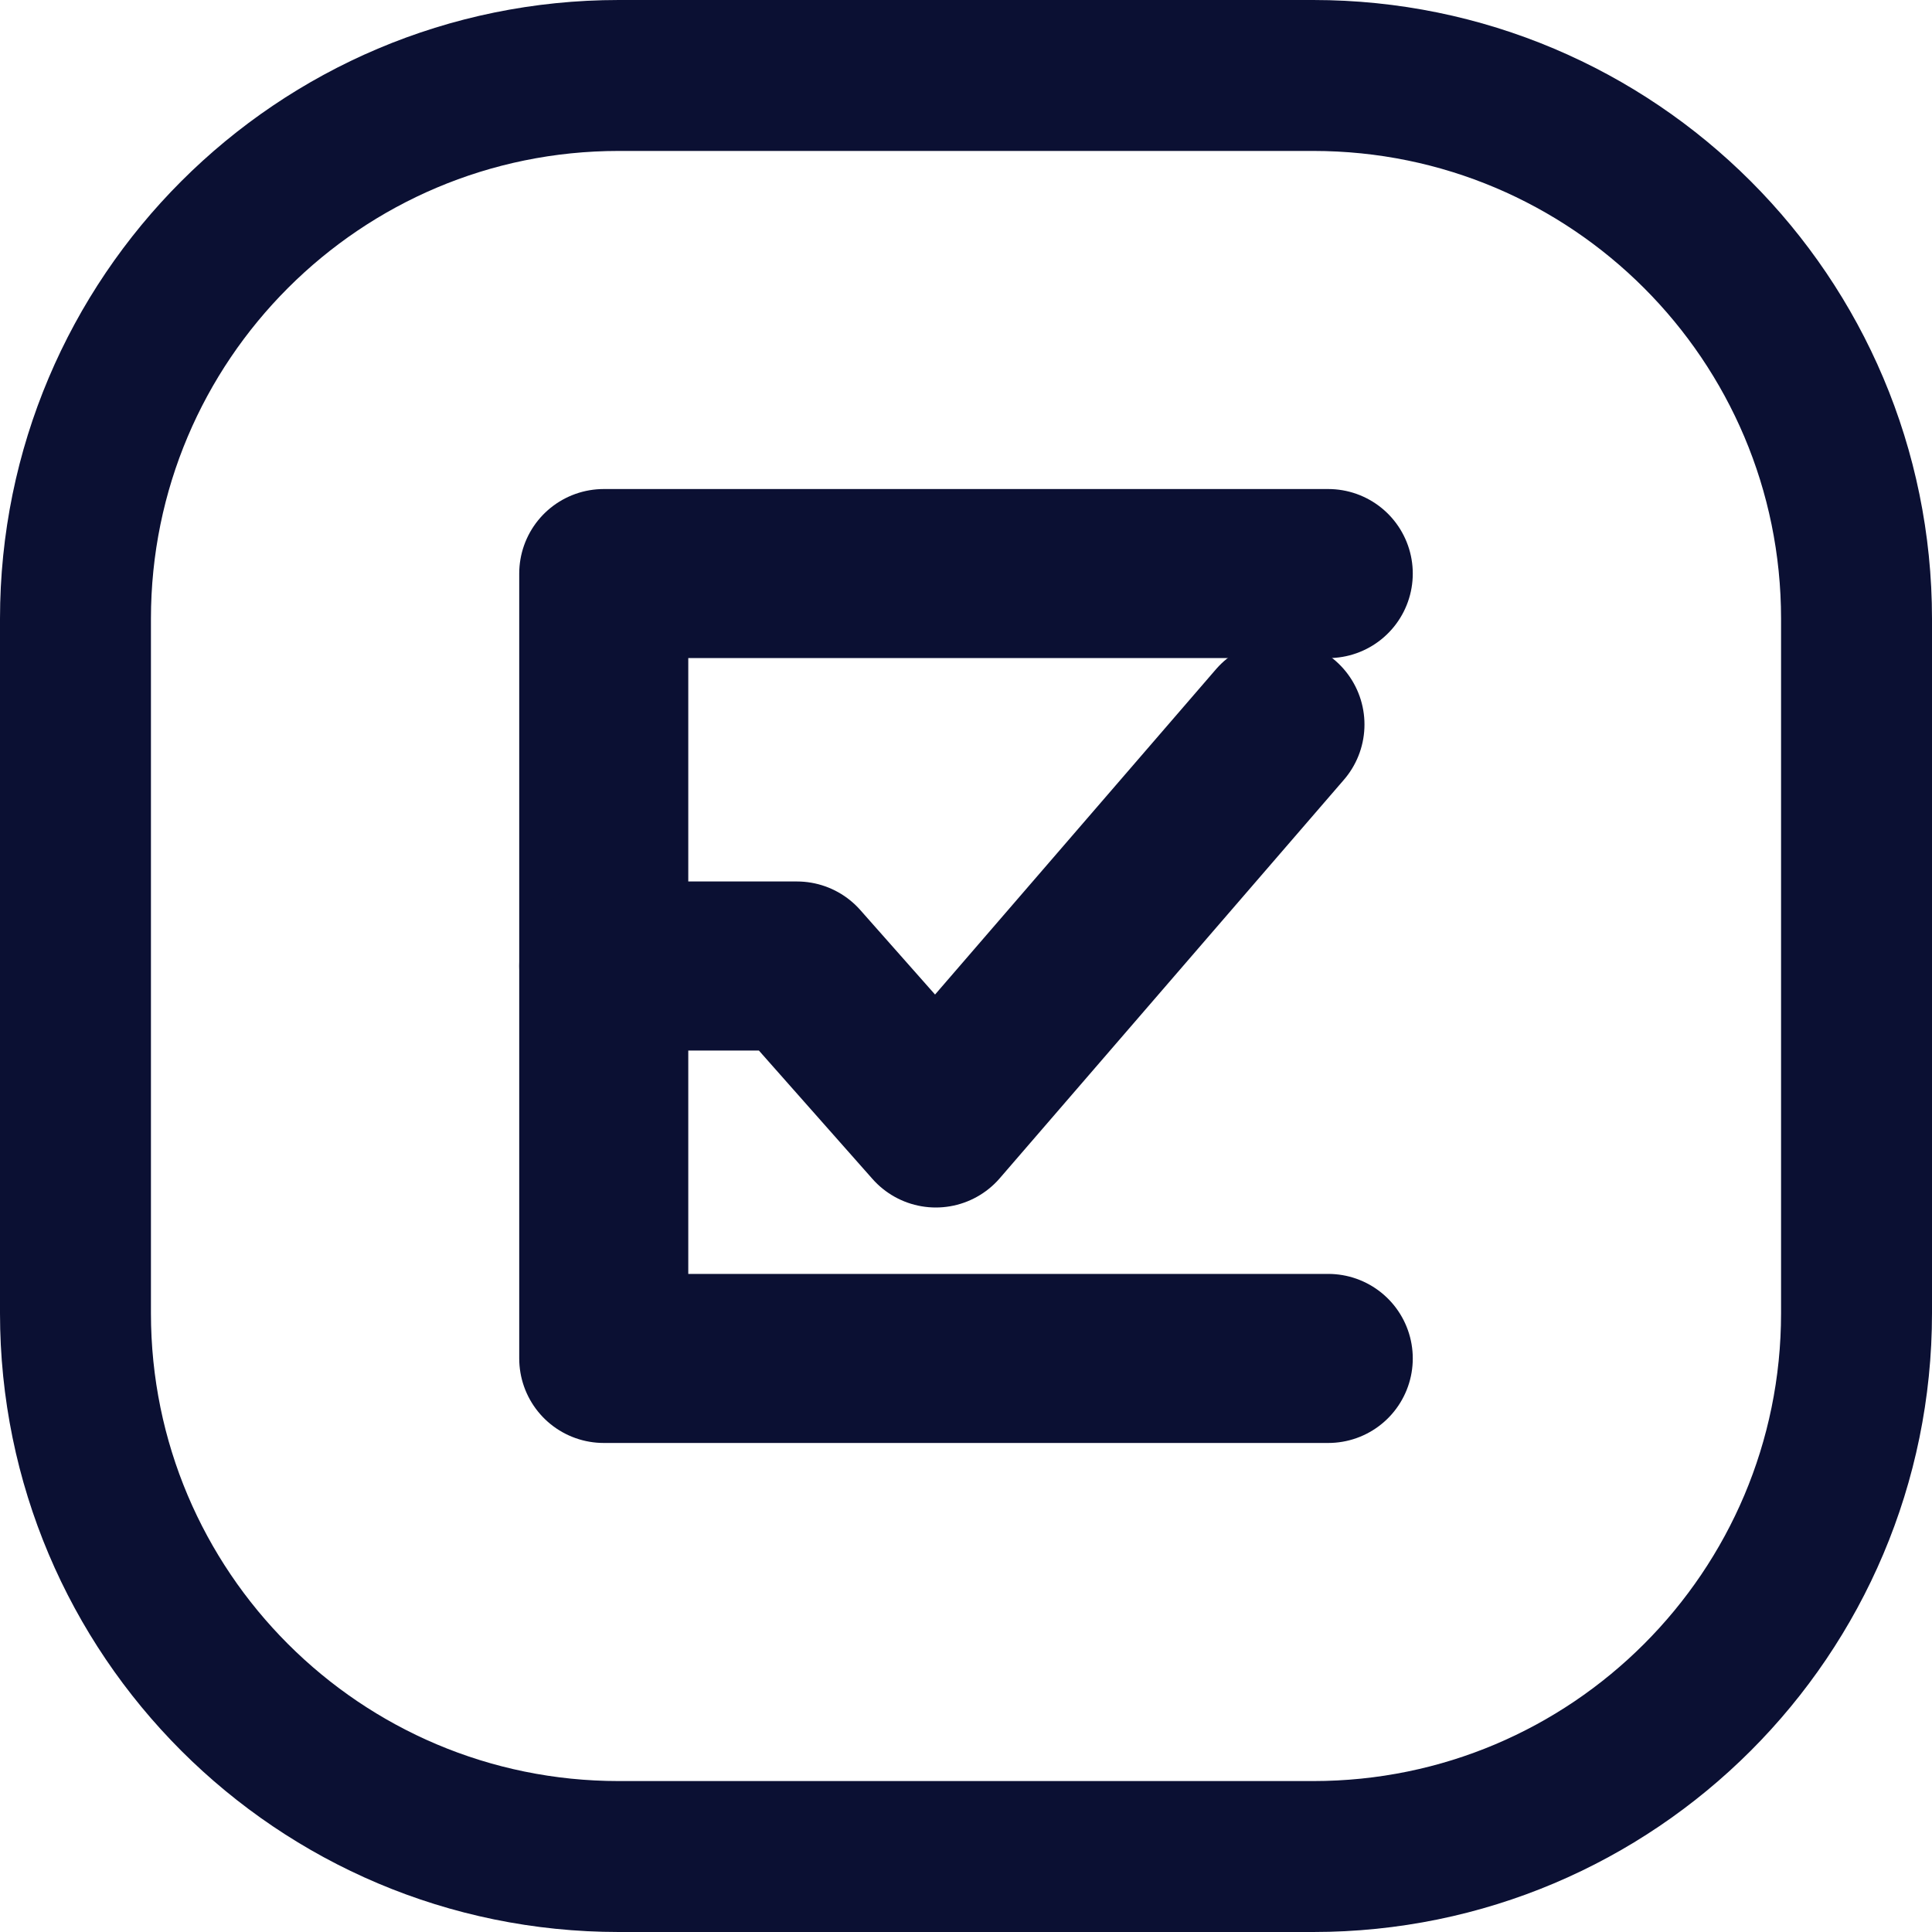
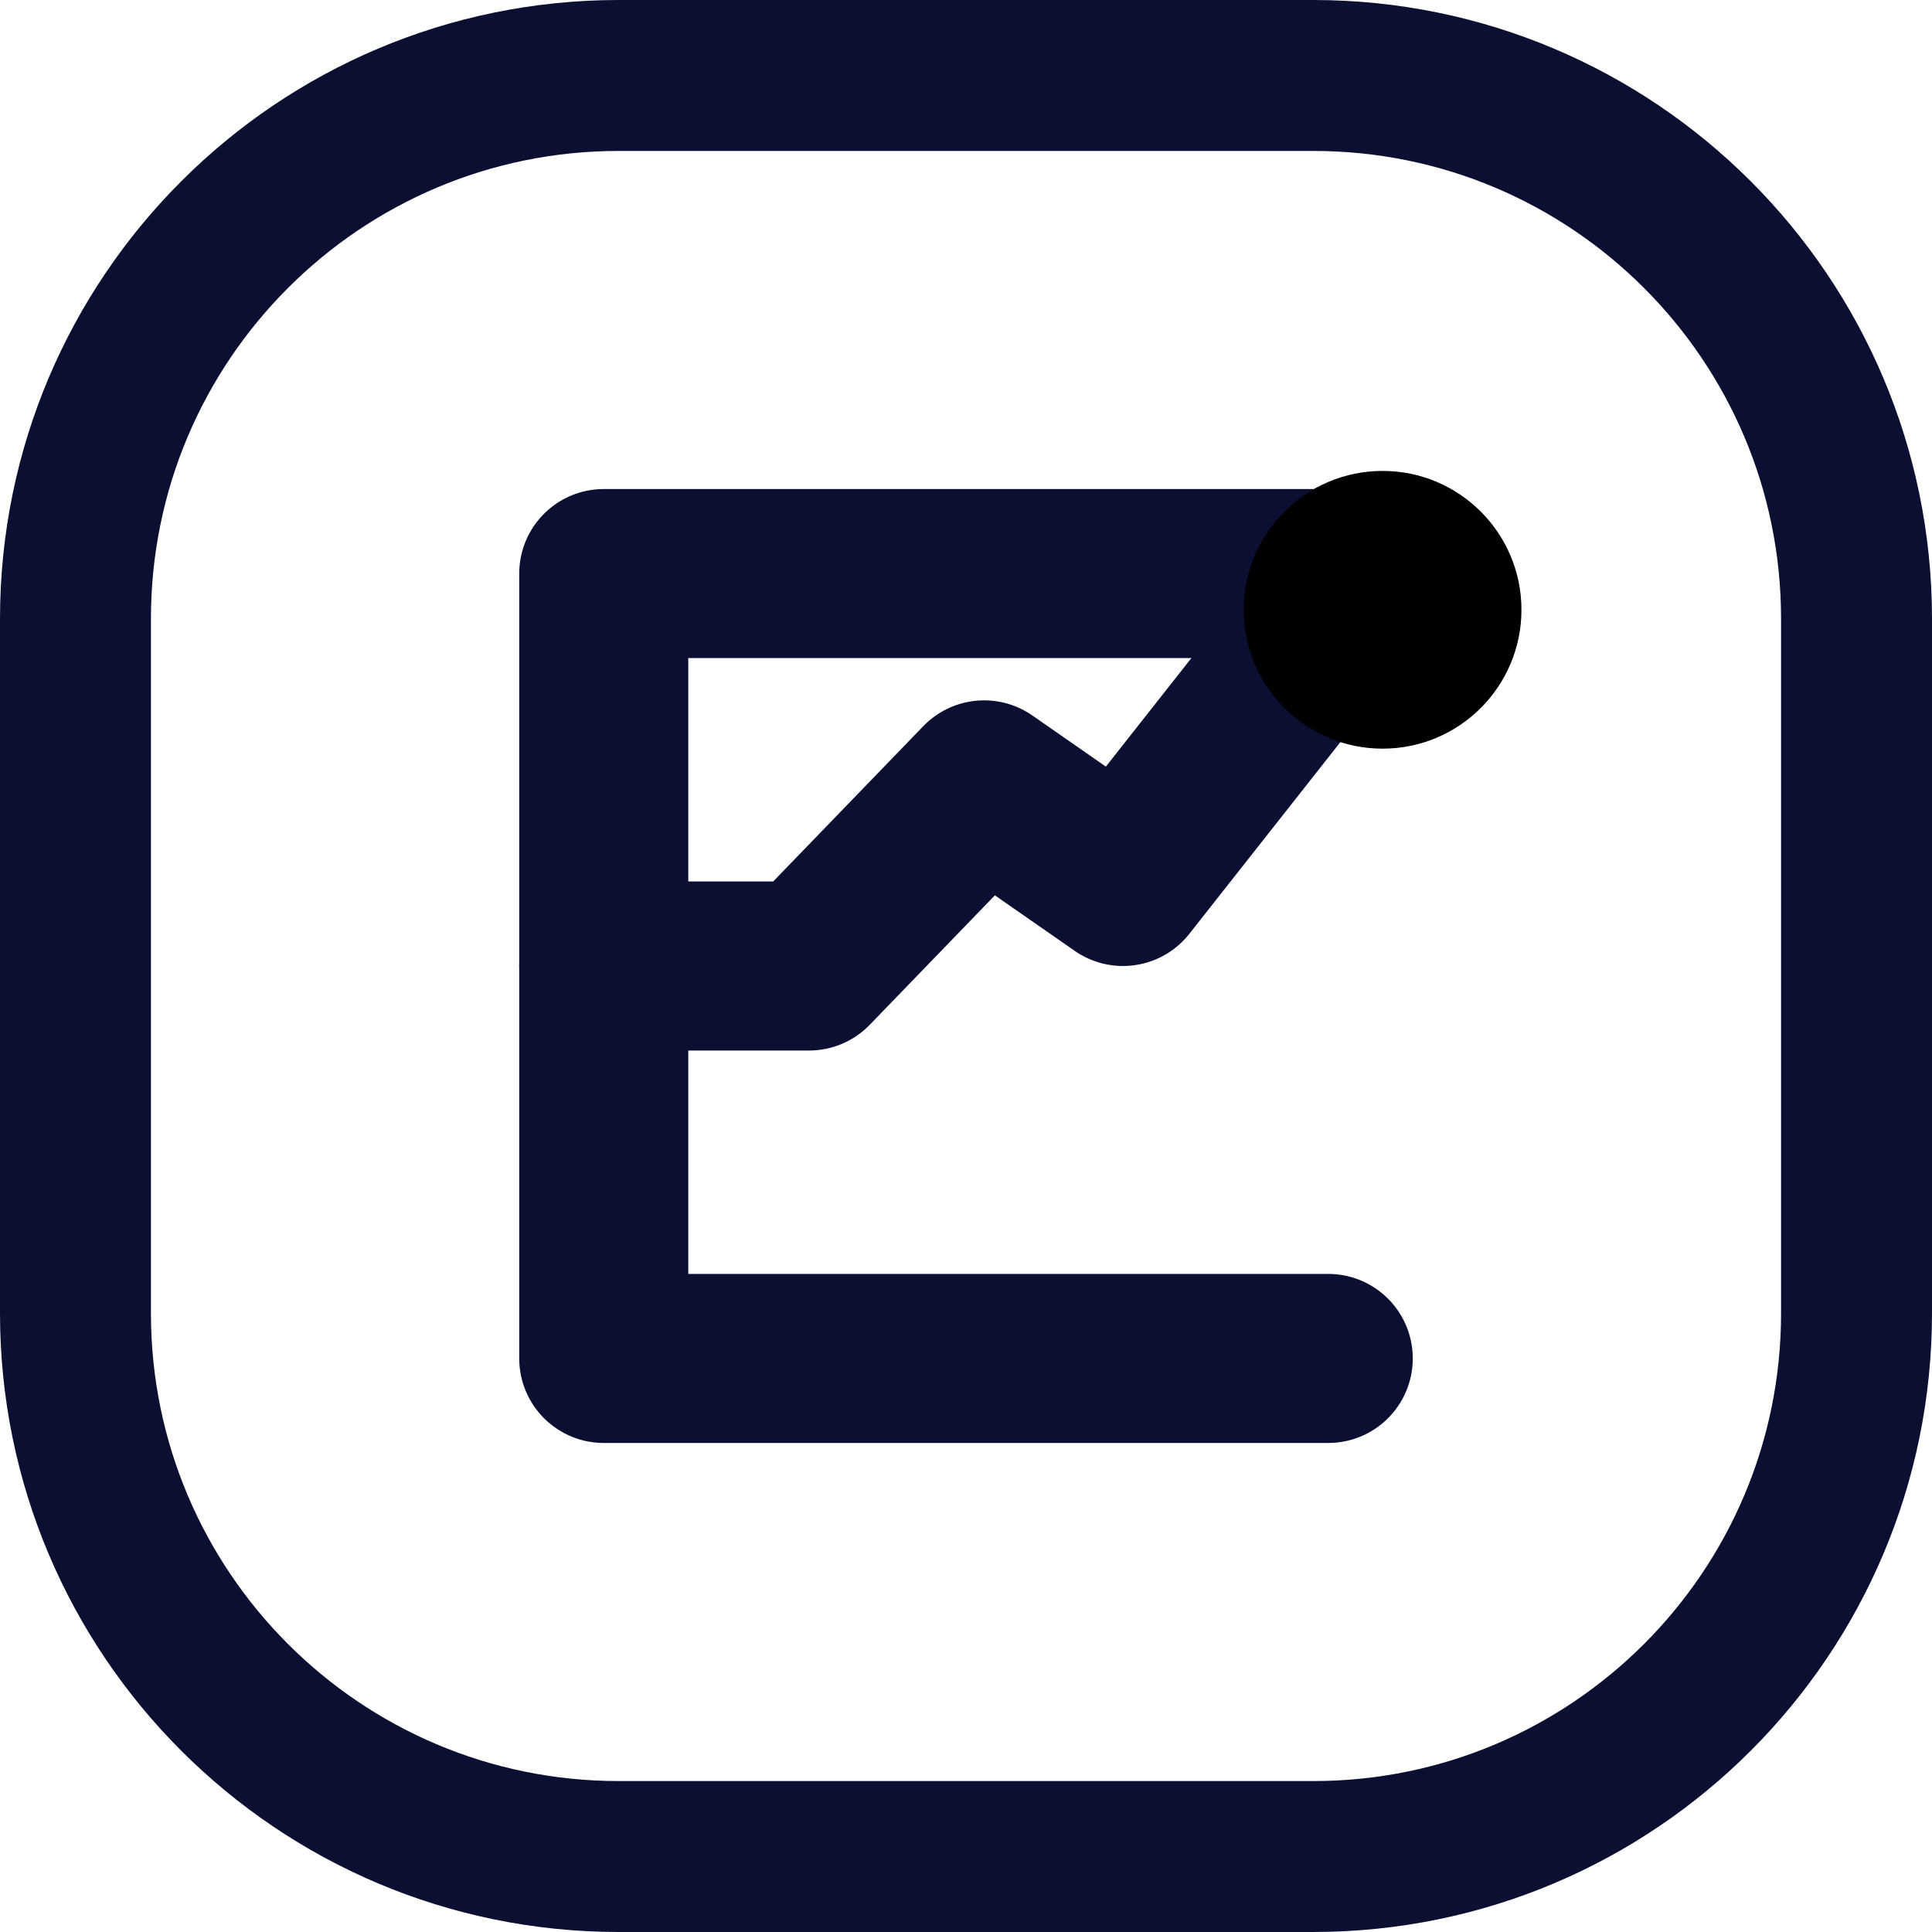
<svg xmlns="http://www.w3.org/2000/svg" viewBox="0 0 32 32">
  <rect x="1.25" y="1.25" width="29.5" height="29.5" rx="9" fill="none" stroke="#0b1033" stroke-width="2.5" />
  <path d="M10 9.5h12M10 22.5h12M10 9.5v13" fill="none" stroke="#0b1033" stroke-width="2.8" stroke-linecap="round" stroke-linejoin="round" />
-   <path d="M10 16h3.2l2.3 2.6 5.7-6.6" fill="none" stroke="#0b1033" stroke-width="2.8" stroke-linecap="round" stroke-linejoin="round" />
+   <path d="M10 16h3.4l2.9-3 2.3 1.6 2.6-3.3" fill="none" stroke="#0b1033" stroke-width="2.8" stroke-linecap="round" stroke-linejoin="round" />
+   <circle cx="22.9" cy="10.1" r="2.3" fill="currentColor" />
</svg>
